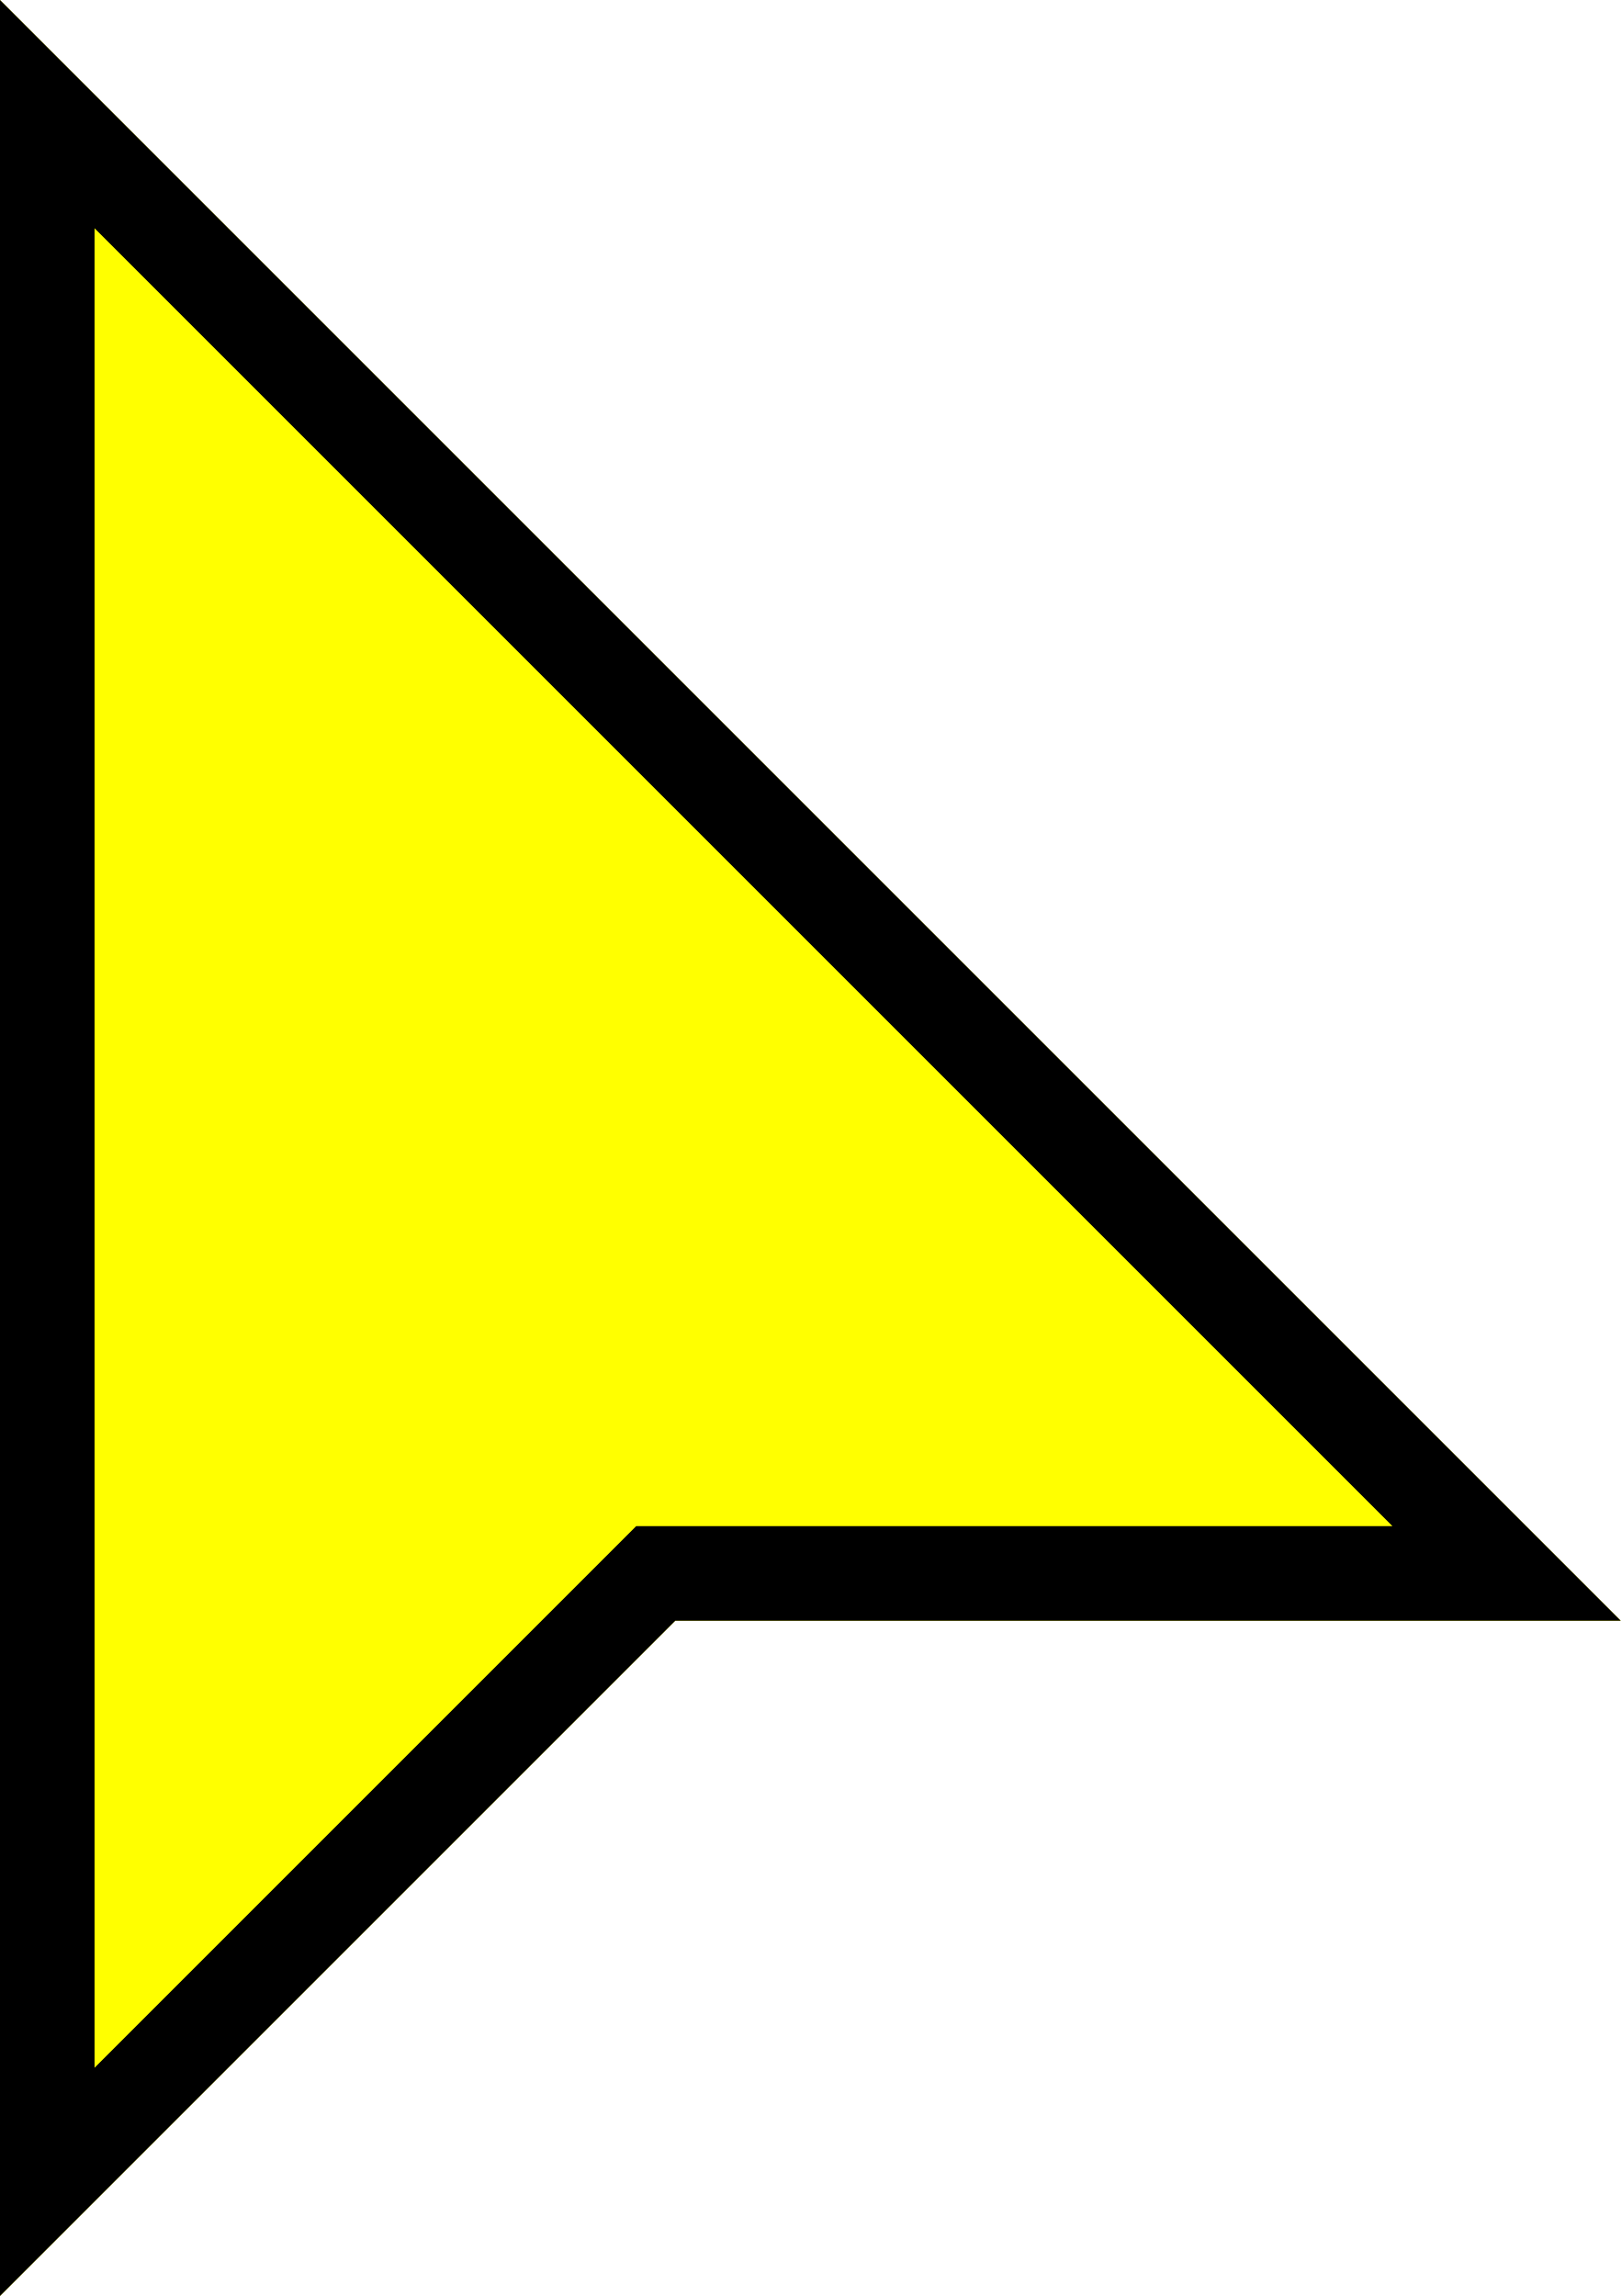
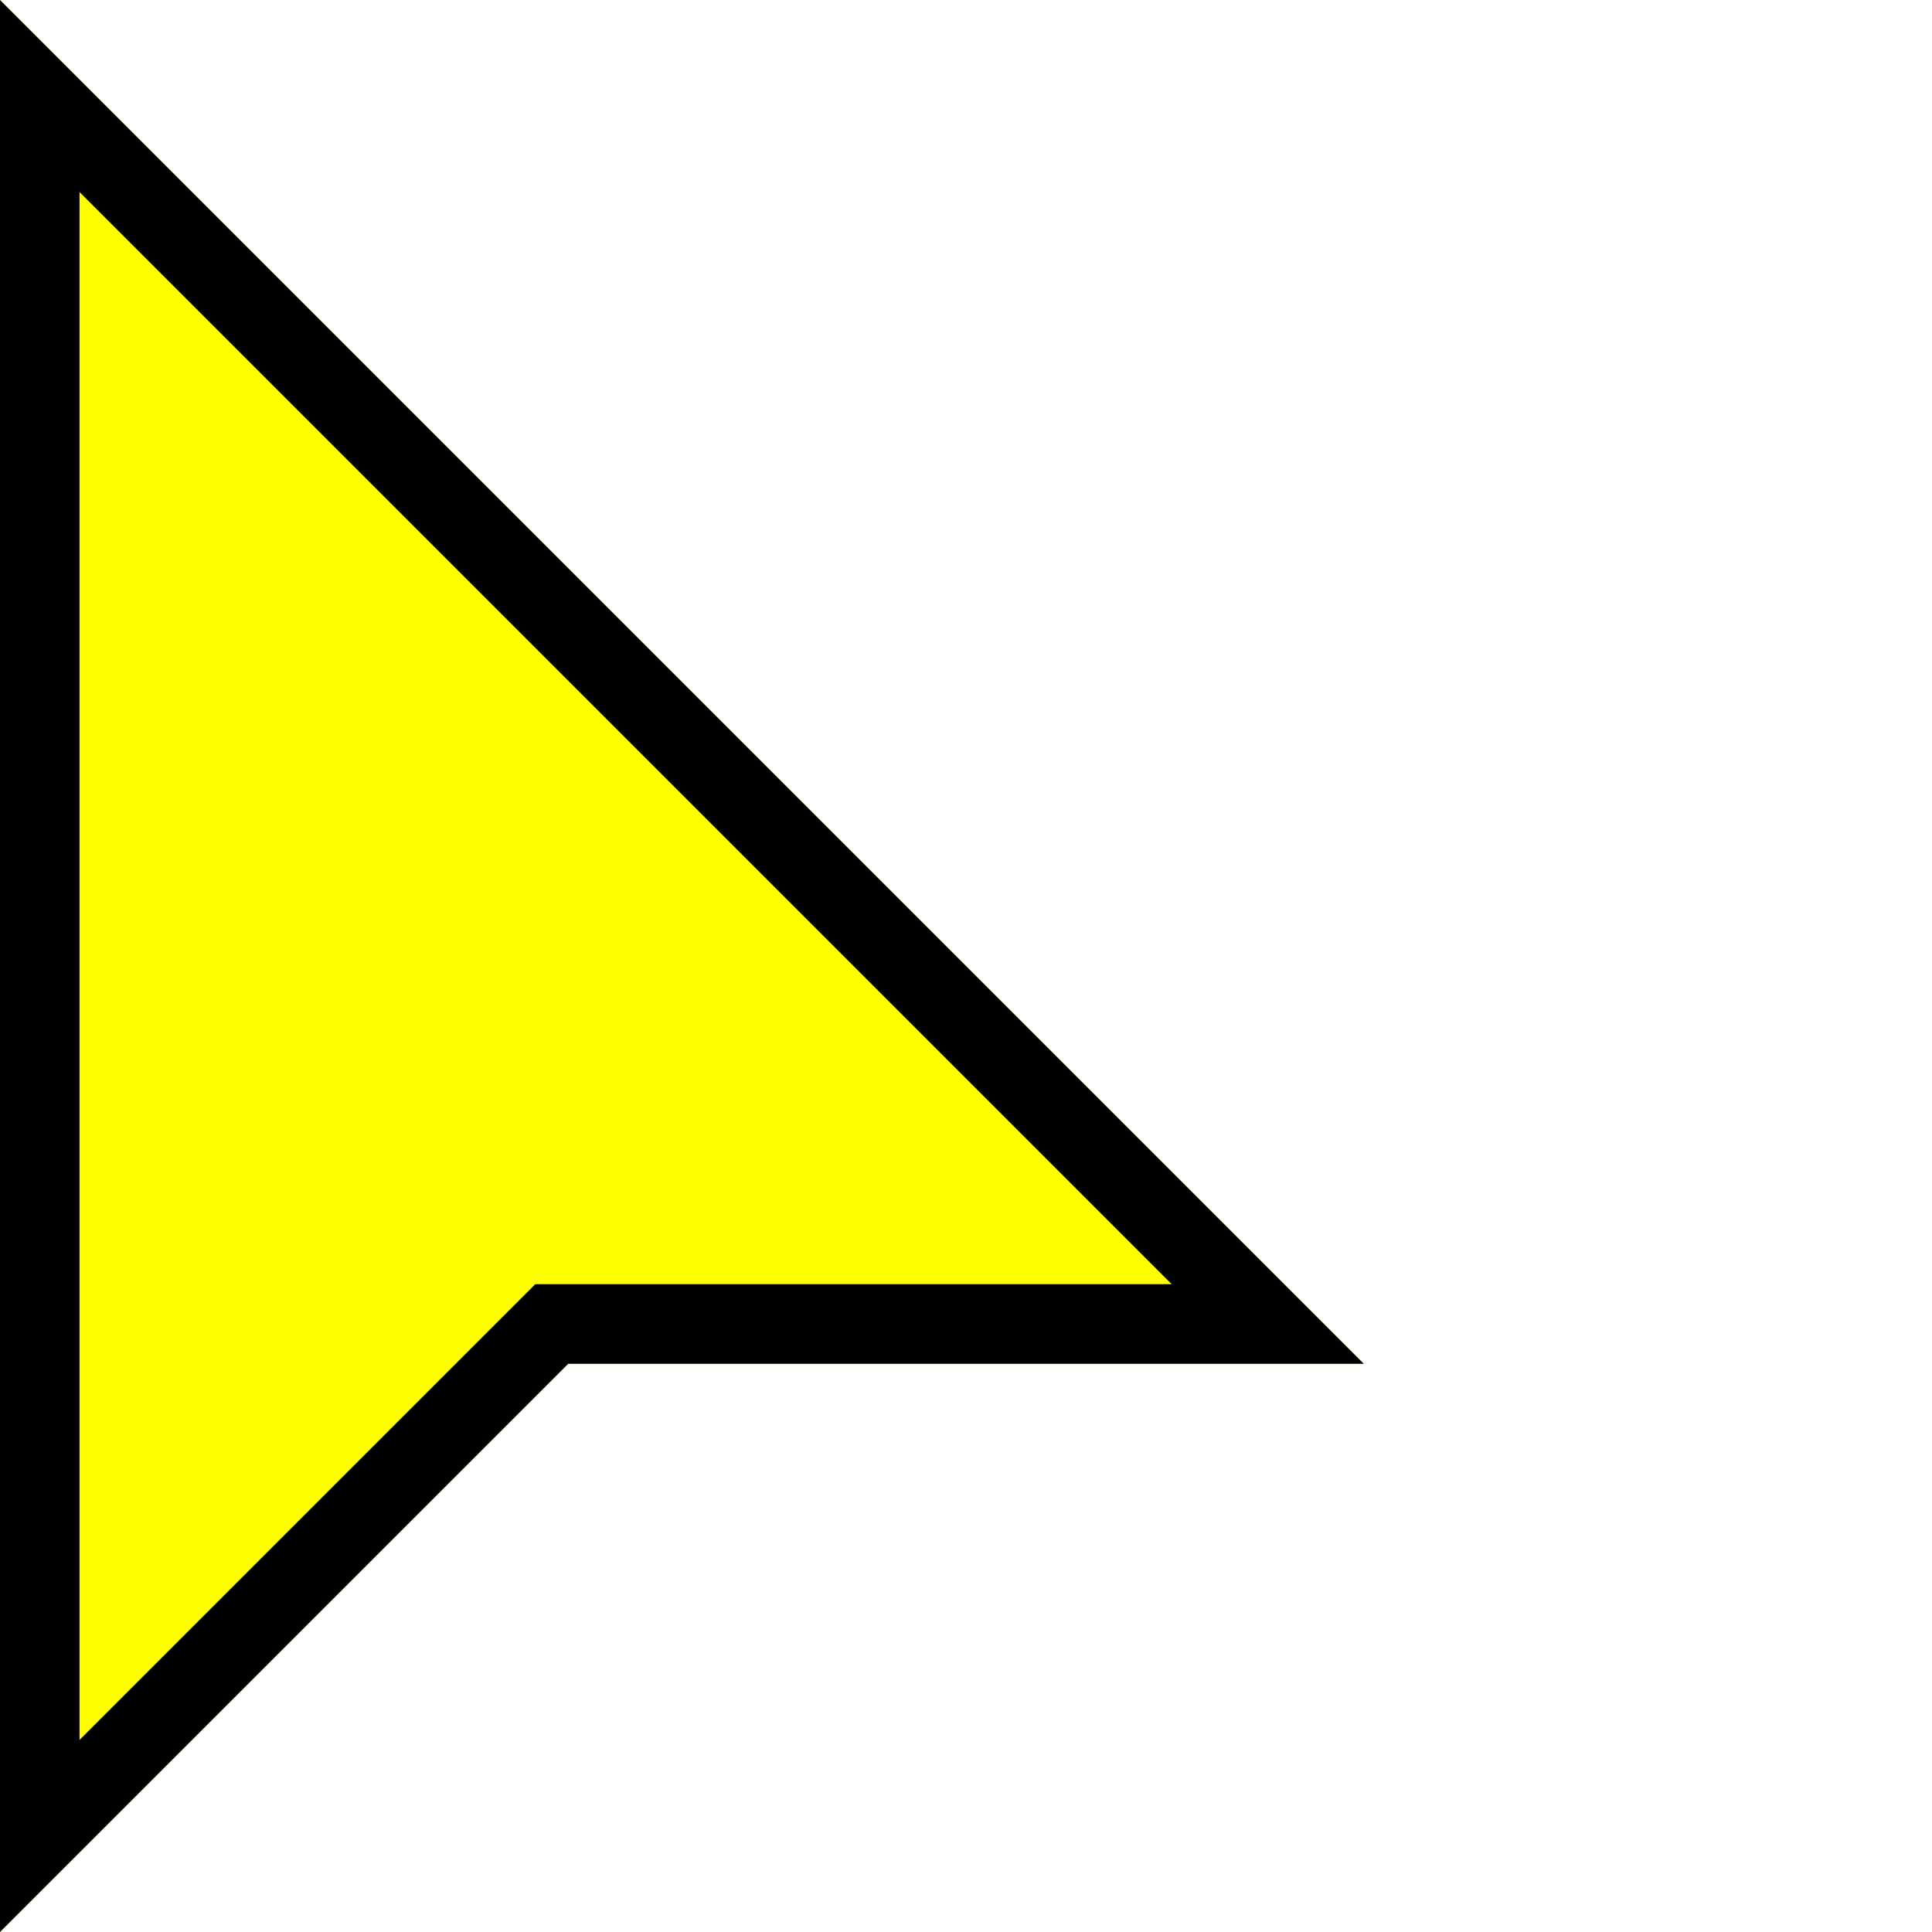
- <svg xmlns="http://www.w3.org/2000/svg" width="120" height="170">
+ <svg xmlns="http://www.w3.org/2000/svg" width="170" height="170">
  <defs>
    <clipPath id="arrowshape">
      <polygon points="0,0 120,120 50,120 0,170" />
    </clipPath>
  </defs>
  <polygon points="0,0 120,120 50,120 0,170" fill="#ffff00" stroke="#000000" stroke-width="14" clip-path="url(#arrowshape)" />
</svg>
